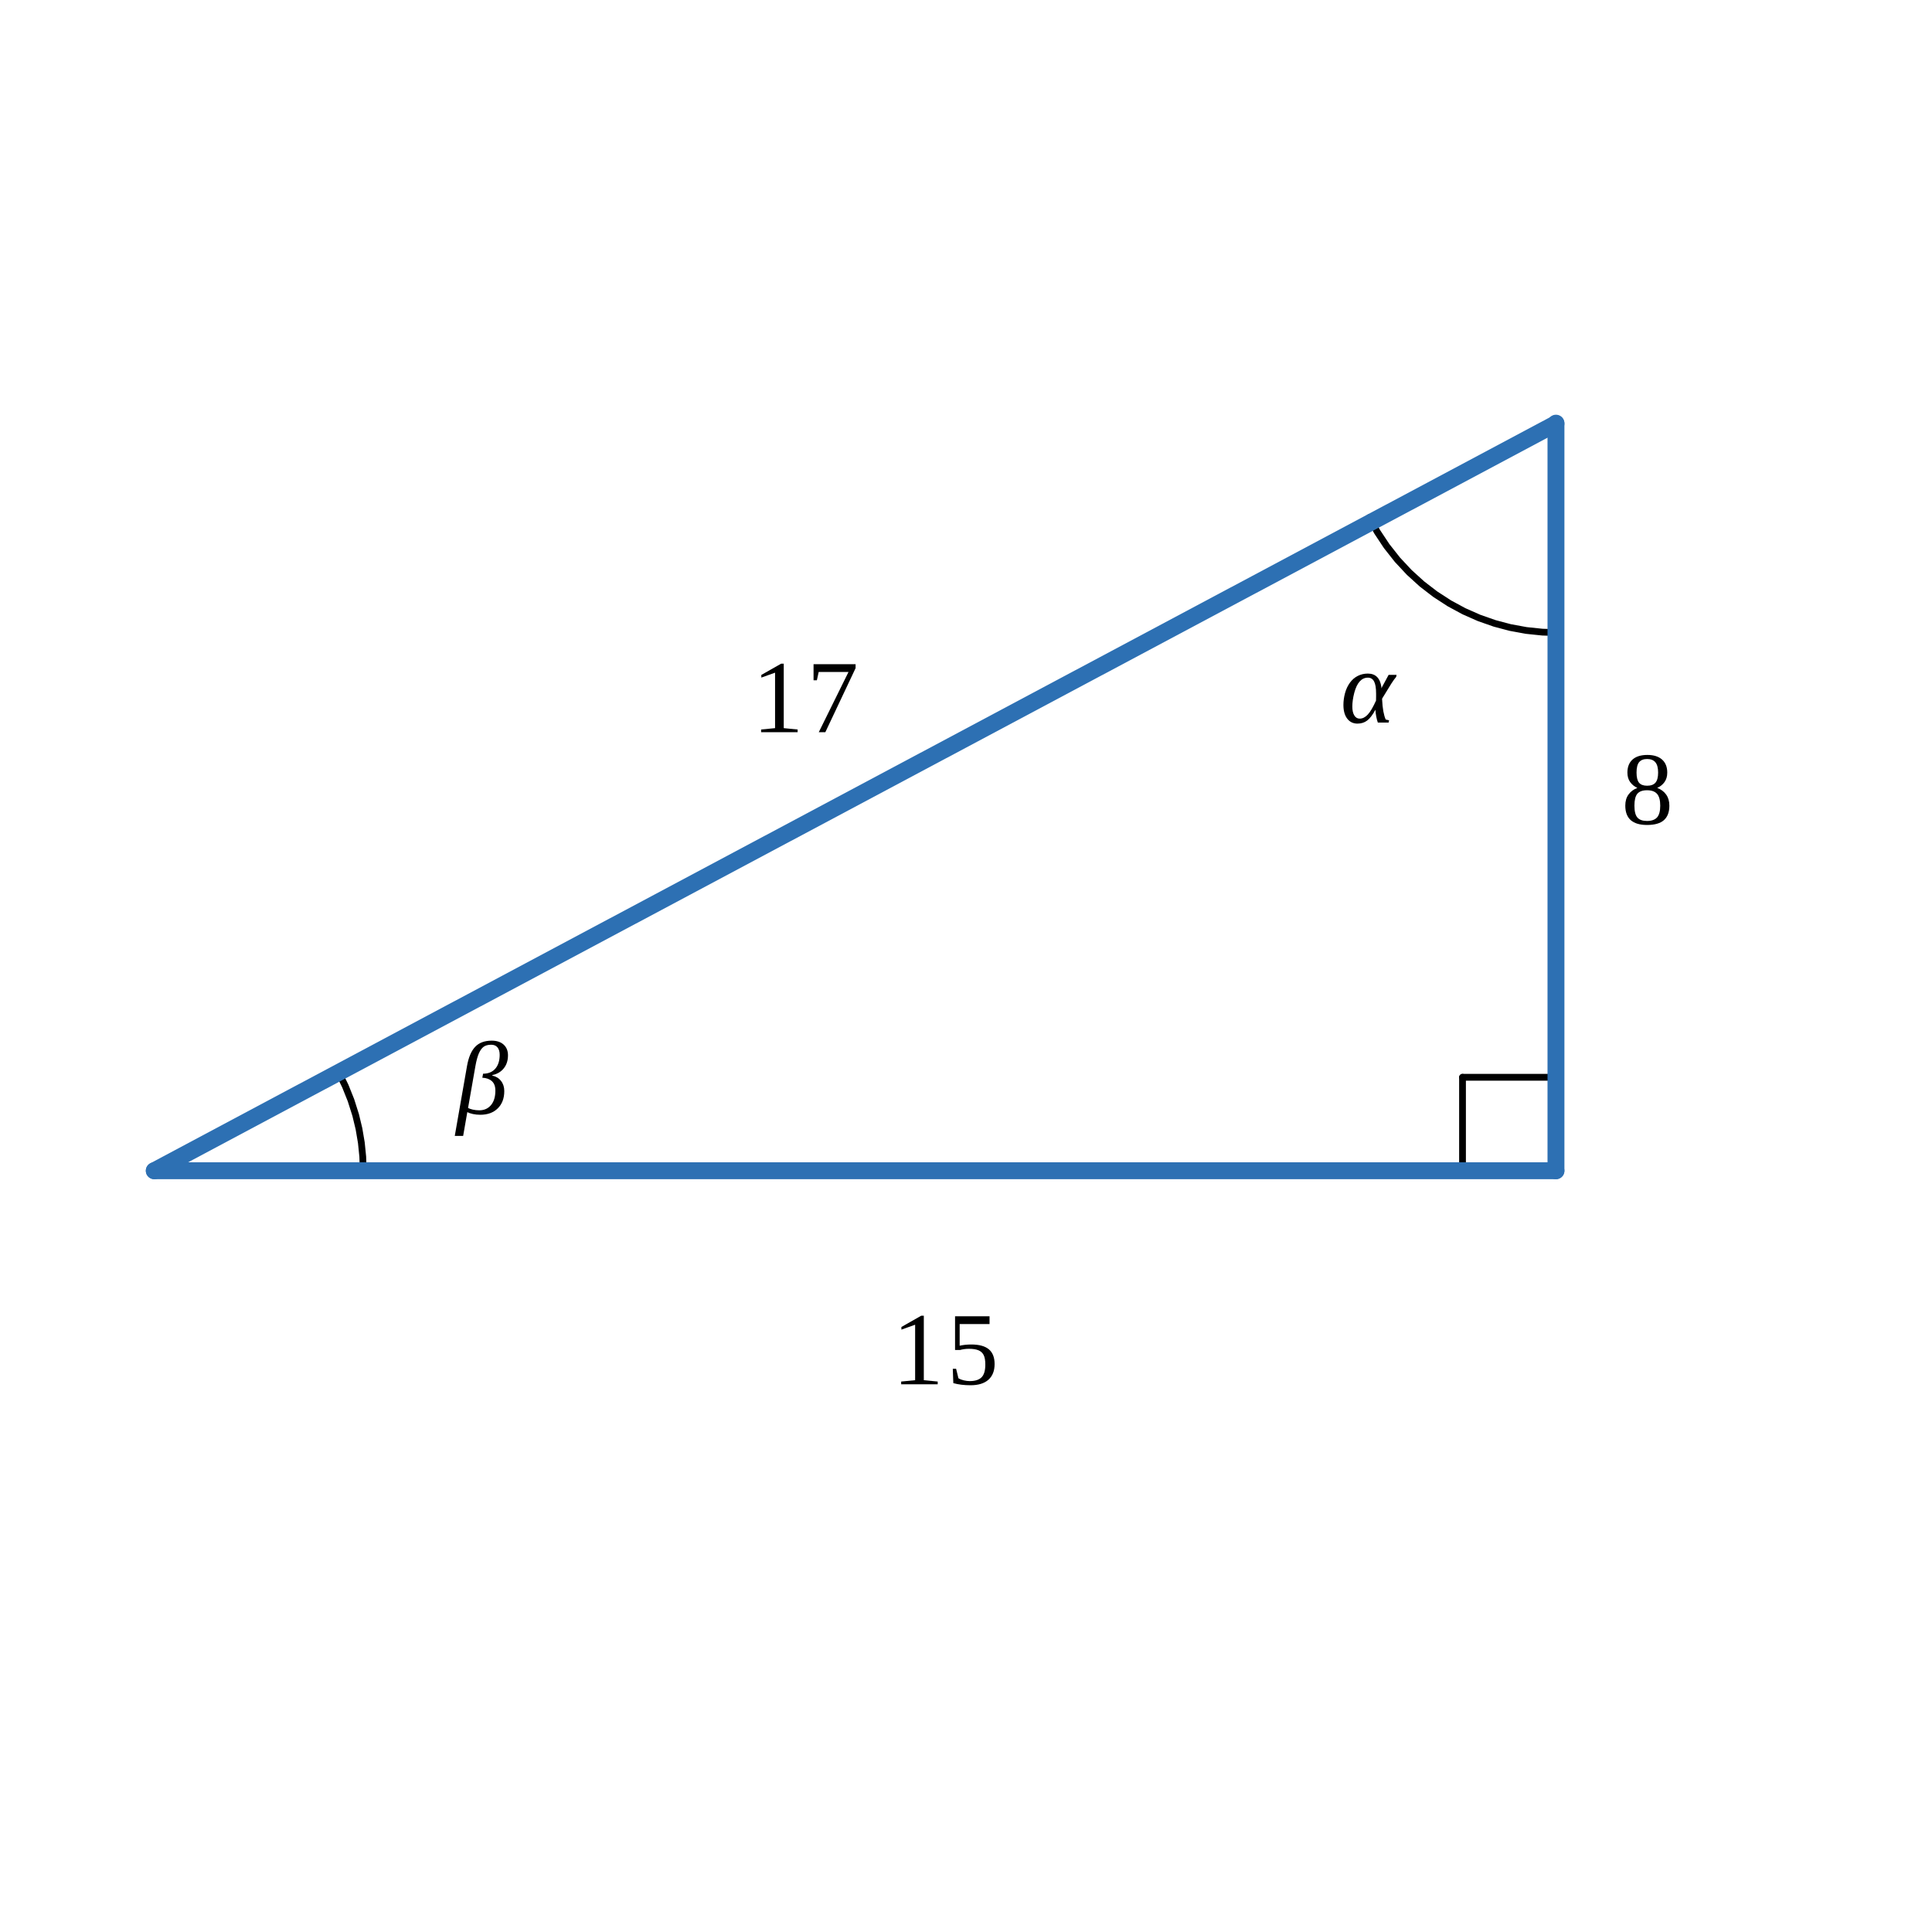
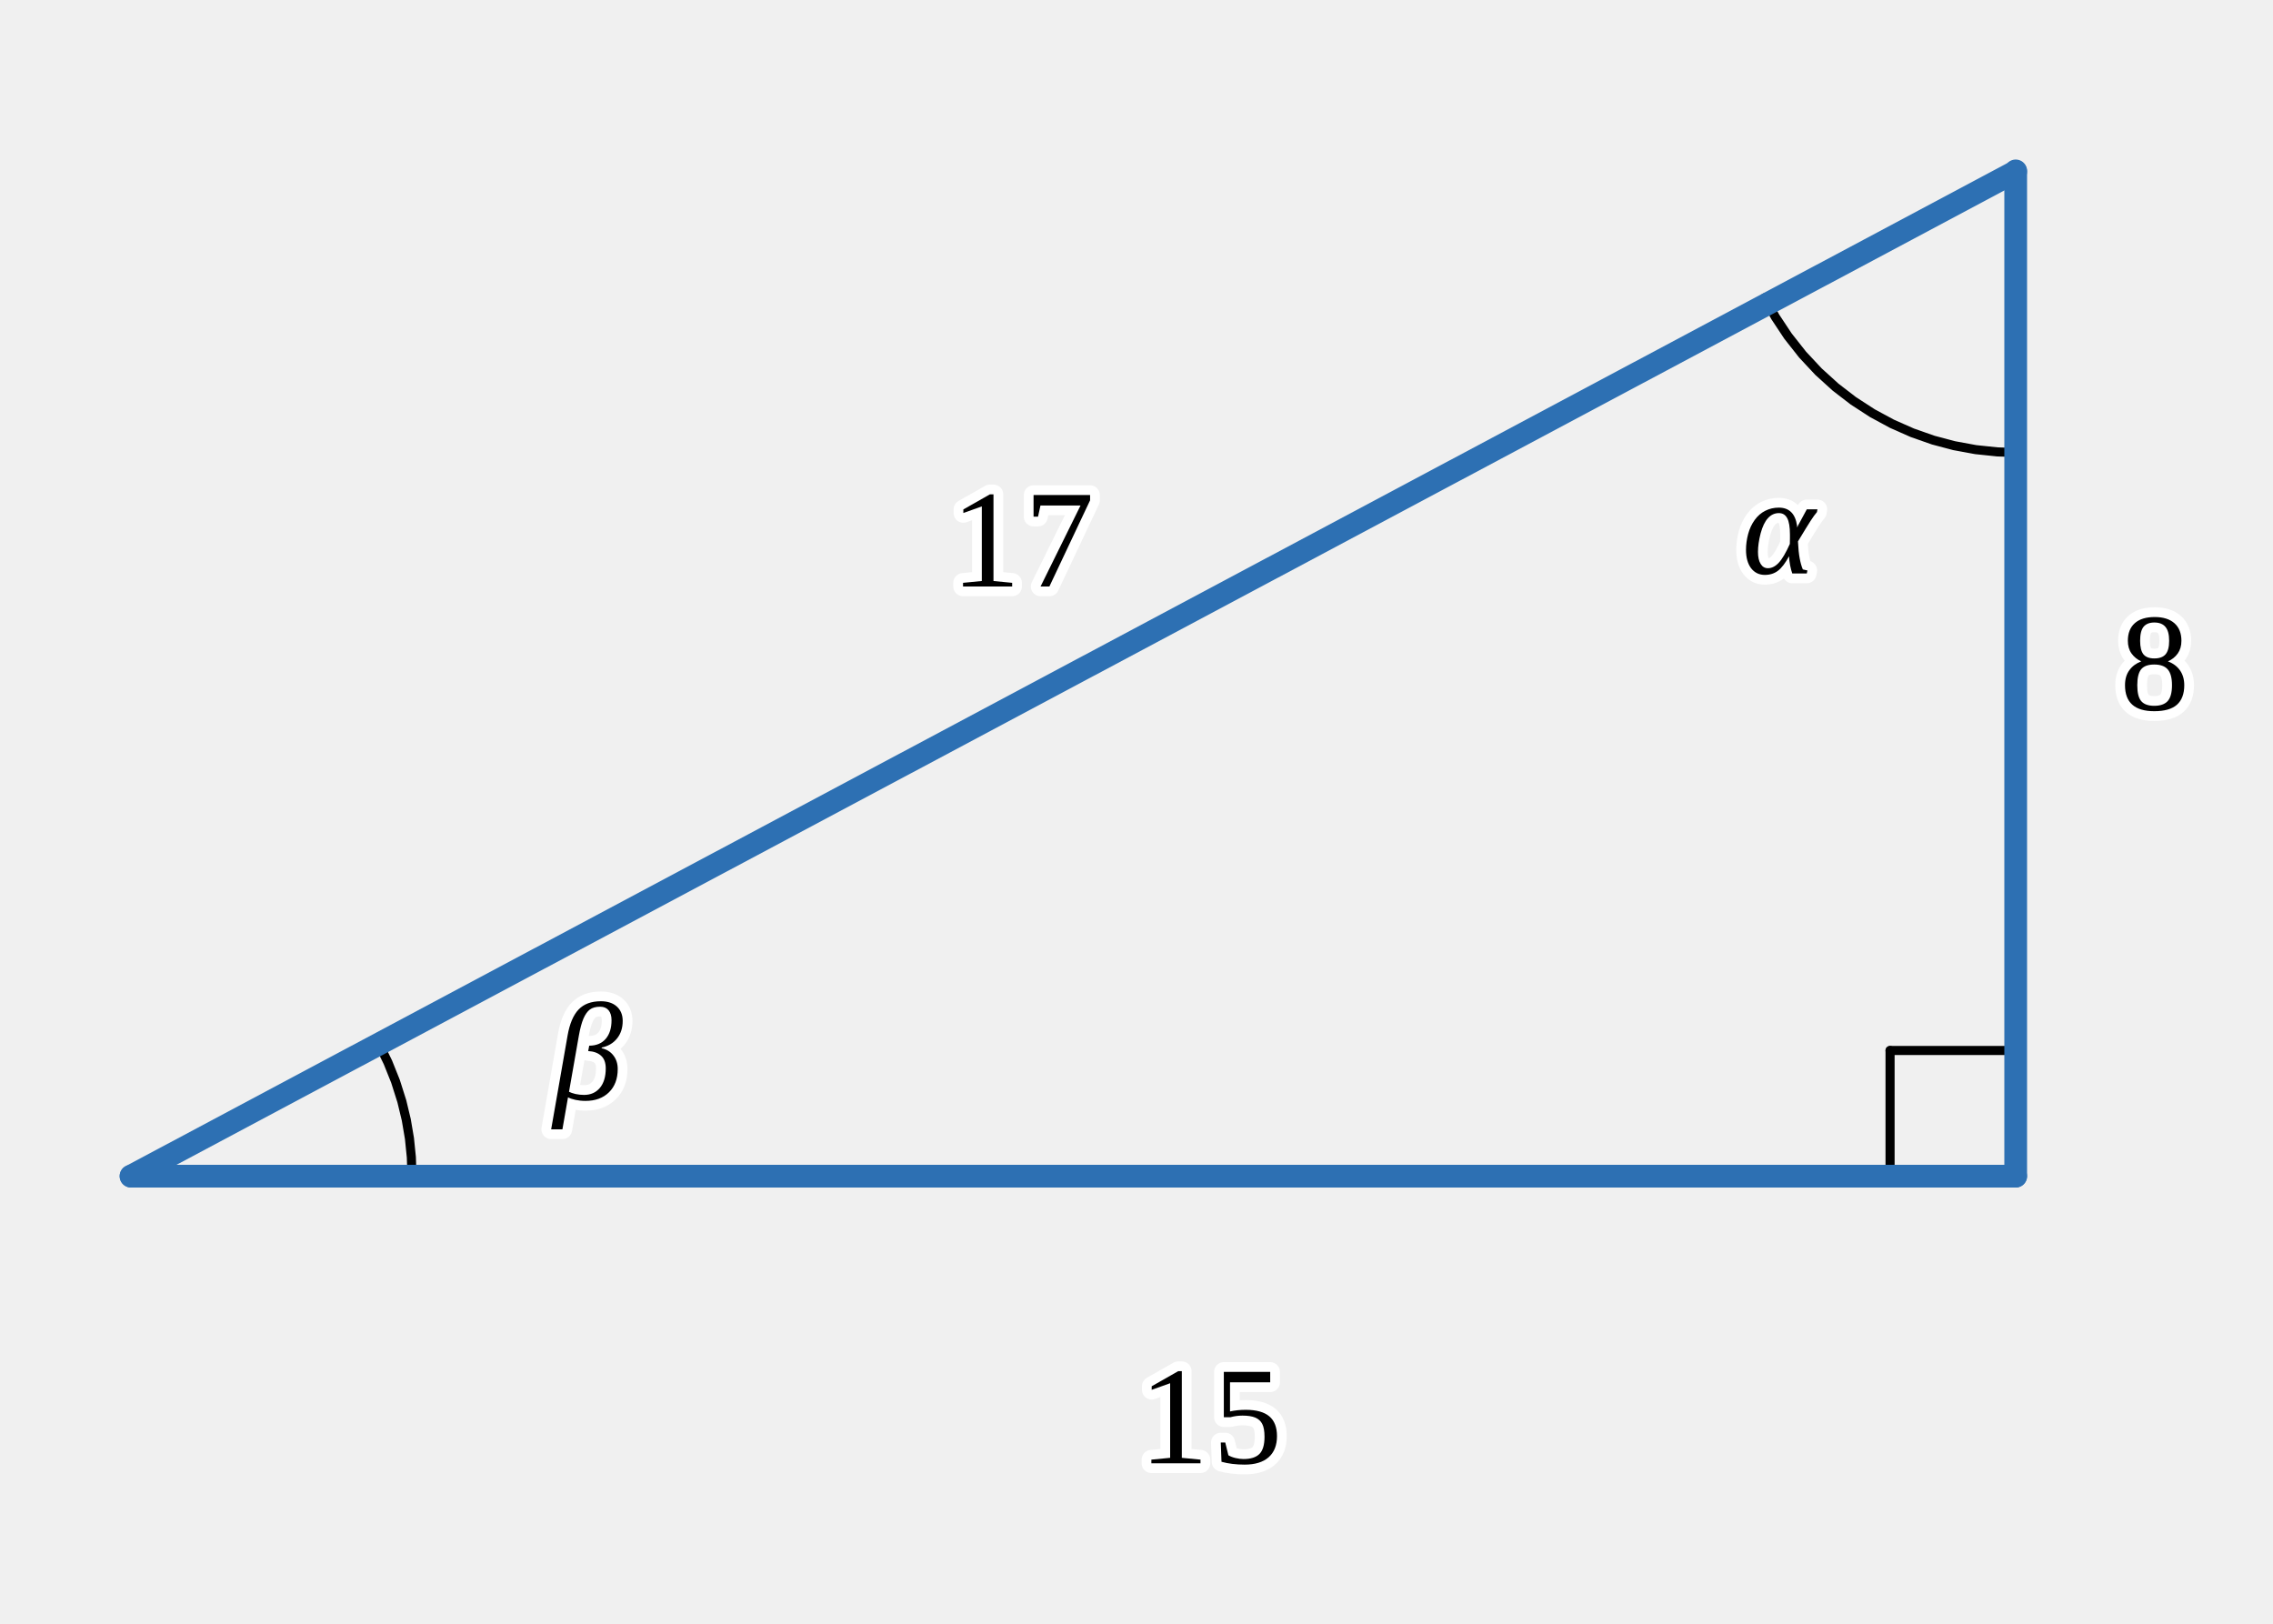
- <svg xmlns="http://www.w3.org/2000/svg" version="1.1" width="800" height="800">
-   <defs />
-   <g transform="scale(2,2)">
-     <g id="background-4d62f4ed">
-       <rect fill="white" stroke="none" x="0" y="0" width="400" height="400" class="dcg-svg-background" />
-     </g>
+ <svg xmlns="http://www.w3.org/2000/svg" version="1.1" width="700" height="500" id="svg39">
+   <defs id="defs1" />
+   <g transform="matrix(2,0,0,2,-19.81424,-127.5542)" id="g39">
    <g id="graphpaper-4d62f4ed">
      <g id="axis-4d62f4ed">
-         <g>
-           <g>
-             <path fill="none" stroke="rgb(0,0,0)" class="dcg-svg-tickmark" paint-order="fill stroke markers" d="" stroke-opacity="0.9" stroke-miterlimit="2" stroke-width="2" stroke-dasharray="" />
+         <g id="g2">
+           <g id="g1">
+             <path fill="none" stroke="#000000" class="dcg-svg-tickmark" paint-order="fill stroke markers" d="" stroke-opacity="0.9" stroke-miterlimit="2" stroke-width="2" stroke-dasharray="none" id="path1" />
          </g>
        </g>
      </g>
    </g>
-     <g id="expressions-4d62f4ed">
-       <g id="sketch-4d62f4ed" />
-       <g id="sketch-4d62f4ed" />
+     <g id="expressions-4d62f4ed" transform="translate(-1.857585,2.47678)">
      <g id="sketch-4d62f4ed">
-         <path fill="#000000" stroke="none" paint-order="stroke fill markers" d="" fill-opacity="0.4" />
-         <path fill="#000000" stroke="none" paint-order="stroke fill markers" d="" fill-opacity="0.4" />
-         <g>
-           <path fill="none" stroke="#000000" class="dcg-svg-curve" paint-order="fill stroke markers" d=" M 70.052 221.915 L 70.052 221.915 L 71.492 224.857 L 72.663 227.784 L 73.64 230.865 L 74.324 233.71 L 74.812 236.585 L 75.105 239.478 L 75.203 242.388" stroke-linecap="round" stroke-linejoin="round" stroke-miterlimit="10" stroke-width="1.4" stroke-dasharray="" />
+         </g>
+       <g id="g3">
+         </g>
+       <g id="g7">
+         <path fill="#000000" stroke="none" paint-order="stroke fill markers" d="" fill-opacity="0.4" id="path4" />
+         <path fill="#000000" stroke="none" paint-order="stroke fill markers" d="" fill-opacity="0.4" id="path5" />
+         <g id="g6">
+           <path fill="none" stroke="#000000" class="dcg-svg-curve" paint-order="fill stroke markers" d="m 70.052,221.915 v 0 l 1.44,2.942 1.172,2.927 0.977,3.081 0.684,2.845 0.488,2.875 0.293,2.893 0.098,2.91" stroke-linecap="round" stroke-linejoin="round" stroke-miterlimit="10" stroke-width="1.4" stroke-dasharray="none" id="path6" />
        </g>
      </g>
-       <g id="sketch-4d62f4ed">
-         <path fill="#000000" stroke="none" paint-order="stroke fill markers" d="" fill-opacity="0.4" />
-         <g>
-           <path fill="none" stroke="#000000" class="dcg-svg-curve" paint-order="fill stroke markers" d=" M 283.501 107.152 L 283.501 107.152 L 285.137 110.111 L 287.09 113.058 L 289.336 115.905 L 291.777 118.518 L 294.413 120.912 L 297.148 123.016 L 300.077 124.917 L 303.104 126.554 L 306.229 127.935 L 309.451 129.065 L 312.674 129.92 L 315.994 130.53 L 319.314 130.877 L 322.146 130.97" stroke-linecap="round" stroke-linejoin="round" stroke-miterlimit="10" stroke-width="1.4" stroke-dasharray="" />
+       <g id="g9">
+         <path fill="#000000" stroke="none" paint-order="stroke fill markers" d="" fill-opacity="0.4" id="path7" />
+         <g id="g8">
+           <path fill="none" stroke="#000000" class="dcg-svg-curve" paint-order="fill stroke markers" d="m 283.501,107.152 v 0 l 1.636,2.958 1.953,2.947 2.246,2.847 2.441,2.614 2.637,2.393 2.734,2.104 2.929,1.901 3.027,1.636 3.125,1.382 3.222,1.13 3.222,0.855 3.32,0.61 3.32,0.347 2.832,0.093" stroke-linecap="round" stroke-linejoin="round" stroke-miterlimit="10" stroke-width="1.4" stroke-dasharray="none" id="path8" />
        </g>
-         <path fill="#000000" stroke="none" paint-order="stroke fill markers" d="" fill-opacity="0.4" />
+         <path fill="#000000" stroke="none" paint-order="stroke fill markers" d="" fill-opacity="0.4" id="path9" />
      </g>
-       <g id="sketch-4d62f4ed">
-         <path fill="#000000" stroke="none" paint-order="stroke fill markers" d="" fill-opacity="0.4" />
-         <g>
-           <path fill="none" stroke="#000000" class="dcg-svg-curve" paint-order="fill stroke markers" d=" M 302.799 242.388 L 302.799 242.388 L 302.799 223.041" stroke-linecap="round" stroke-linejoin="round" stroke-miterlimit="10" stroke-width="1.4" stroke-dasharray="" />
+       <g id="g12">
+         <path fill="#000000" stroke="none" paint-order="stroke fill markers" d="" fill-opacity="0.4" id="path10" />
+         <g id="g11">
+           <path fill="none" stroke="#000000" class="dcg-svg-curve" paint-order="fill stroke markers" d="m 302.799,242.388 v 0 -19.347" stroke-linecap="round" stroke-linejoin="round" stroke-miterlimit="10" stroke-width="1.4" stroke-dasharray="none" id="path11" />
        </g>
      </g>
-       <g id="sketch-4d62f4ed">
-         <path fill="#000000" stroke="none" paint-order="stroke fill markers" d="" fill-opacity="0.4" />
-         <g>
-           <path fill="none" stroke="#000000" class="dcg-svg-curve" paint-order="fill stroke markers" d=" M 302.799 223.041 L 302.799 223.041 L 322.146 223.041" stroke-linecap="round" stroke-linejoin="round" stroke-miterlimit="10" stroke-width="1.4" stroke-dasharray="" />
+       <g id="g14">
+         <path fill="#000000" stroke="none" paint-order="stroke fill markers" d="" fill-opacity="0.4" id="path12" />
+         <g id="g13">
+           <path fill="none" stroke="#000000" class="dcg-svg-curve" paint-order="fill stroke markers" d="m 302.799,223.041 v 0 h 19.347" stroke-linecap="round" stroke-linejoin="round" stroke-miterlimit="10" stroke-width="1.4" stroke-dasharray="none" id="path13" />
        </g>
      </g>
-       <g id="sketch-4d62f4ed">
-         <path fill="#2d70b3" stroke="none" paint-order="stroke fill markers" d="" fill-opacity="0.4" />
-         <g>
-           <path fill="none" stroke="#2d70b3" class="dcg-svg-curve" paint-order="fill stroke markers" d=" M 31.942 242.388 L 31.942 242.388 L 322.146 87.709" stroke-linecap="round" stroke-linejoin="round" stroke-miterlimit="10" stroke-width="3.5" stroke-dasharray="" />
+       <g id="g16">
+         <path fill="#2d70b3" stroke="none" paint-order="stroke fill markers" d="" fill-opacity="0.4" id="path14" />
+         <g id="g15">
+           <path fill="none" stroke="#2d70b3" class="dcg-svg-curve" paint-order="fill stroke markers" d="m 31.942,242.388 v 0 L 322.146,87.709" stroke-linecap="round" stroke-linejoin="round" stroke-miterlimit="10" stroke-width="3.5" stroke-dasharray="none" id="path15" />
        </g>
      </g>
-       <g id="sketch-4d62f4ed">
-         <path fill="#2d70b3" stroke="none" paint-order="stroke fill markers" d="" fill-opacity="0.4" />
-         <g>
-           <path fill="none" stroke="#2d70b3" class="dcg-svg-curve" paint-order="fill stroke markers" d=" M 322.146 242.388 L 322.146 242.388 L 322.146 87.612" stroke-linecap="round" stroke-linejoin="round" stroke-miterlimit="10" stroke-width="3.5" stroke-dasharray="" />
+       <g id="g18">
+         <path fill="#2d70b3" stroke="none" paint-order="stroke fill markers" d="" fill-opacity="0.4" id="path16" />
+         <g id="g17">
+           <path fill="none" stroke="#2d70b3" class="dcg-svg-curve" paint-order="fill stroke markers" d="m 322.146,242.388 v 0 -154.776" stroke-linecap="round" stroke-linejoin="round" stroke-miterlimit="10" stroke-width="3.5" stroke-dasharray="none" id="path17" />
        </g>
      </g>
-       <g id="sketch-4d62f4ed">
-         <path fill="#2d70b3" stroke="none" paint-order="stroke fill markers" d="" fill-opacity="0.4" />
-         <g>
-           <path fill="none" stroke="#2d70b3" class="dcg-svg-curve" paint-order="fill stroke markers" d=" M 31.942 242.388 L 31.942 242.388 L 322.146 242.388" stroke-linecap="round" stroke-linejoin="round" stroke-miterlimit="10" stroke-width="3.5" stroke-dasharray="" />
+       <g id="g20">
+         <path fill="#2d70b3" stroke="none" paint-order="stroke fill markers" d="" fill-opacity="0.4" id="path18" />
+         <g id="g19">
+           <path fill="none" stroke="#2d70b3" class="dcg-svg-curve" paint-order="fill stroke markers" d="m 31.942,242.388 v 0 H 322.146" stroke-linecap="round" stroke-linejoin="round" stroke-miterlimit="10" stroke-width="3.5" stroke-dasharray="none" id="path19" />
        </g>
      </g>
-       <g id="sketch-4d62f4ed" />
-       <g id="sketch-4d62f4ed" />
-       <g id="sketch-4d62f4ed" />
+       <g id="g21">
+         </g>
+       <g id="g22">
+         </g>
+       <g id="g23">
+         </g>
    </g>
-     <g id="labels-4d62f4ed">
-       <g transform="rotate(0,0,0) translate(92.5,212)">
-         <g class="dcg-svg-label">
-           <text fill="none" stroke="#ffffff" font-family="&quot;Times New Roman&quot;, Symbola, serif" font-size="21.505px" font-style="italic" font-weight="400" text-decoration="normal" x="2" y="18.597" text-anchor="start" stroke-linecap="round" stroke-linejoin="round" stroke-miterlimit="2" stroke-width="3" stroke-dasharray="">β</text>
-           <text fill="rgb(0, 0, 0)" stroke="none" font-family="&quot;Times New Roman&quot;, Symbola, serif" font-size="21.505px" font-style="italic" font-weight="400" text-decoration="normal" x="2" y="18.597" text-anchor="start">β</text>
+     <g id="labels-4d62f4ed" transform="translate(0.6191951,2.47678)">
+       <g transform="translate(92.5,212)" id="g25">
+         <g class="dcg-svg-label" id="g24">
+           <text fill="none" stroke="#ffffff" font-family="'Times New Roman', Symbola, serif" font-size="21.505px" font-style="italic" font-weight="400" text-decoration="normal" x="2" y="18.597" text-anchor="start" stroke-linecap="round" stroke-linejoin="round" stroke-miterlimit="2" stroke-width="3" stroke-dasharray="none" id="text23">β</text>
+           <text fill="#000000" stroke="none" font-family="'Times New Roman', Symbola, serif" font-size="21.505px" font-style="italic" font-weight="400" text-decoration="normal" x="2" y="18.597" text-anchor="start" id="text24">β</text>
        </g>
      </g>
-       <g transform="rotate(0,0,0) translate(275.5,131)">
-         <g class="dcg-svg-label">
-           <text fill="none" stroke="#ffffff" font-family="&quot;Times New Roman&quot;, Symbola, serif" font-size="21.505px" font-style="italic" font-weight="400" text-decoration="normal" x="2" y="18.597" text-anchor="start" stroke-linecap="round" stroke-linejoin="round" stroke-miterlimit="2" stroke-width="3" stroke-dasharray="">α</text>
-           <text fill="rgb(0, 0, 0)" stroke="none" font-family="&quot;Times New Roman&quot;, Symbola, serif" font-size="21.505px" font-style="italic" font-weight="400" text-decoration="normal" x="2" y="18.597" text-anchor="start">α</text>
+       <g transform="translate(275.5,131)" id="g27">
+         <g class="dcg-svg-label" id="g26">
+           <text fill="none" stroke="#ffffff" font-family="'Times New Roman', Symbola, serif" font-size="21.505px" font-style="italic" font-weight="400" text-decoration="normal" x="2" y="18.597" text-anchor="start" stroke-linecap="round" stroke-linejoin="round" stroke-miterlimit="2" stroke-width="3" stroke-dasharray="none" id="text25">α</text>
+           <text fill="#000000" stroke="none" font-family="'Times New Roman', Symbola, serif" font-size="21.505px" font-style="italic" font-weight="400" text-decoration="normal" x="2" y="18.597" text-anchor="start" id="text26">α</text>
        </g>
      </g>
-       <g transform="rotate(0,0,0) translate(153.5,133)">
-         <g class="dcg-svg-label">
-           <text fill="none" stroke="#ffffff" font-family="Symbola, &quot;Times New Roman&quot;, serif" font-size="21.505px" font-style="normal" font-weight="400" text-decoration="normal" x="2.188" y="18.597" text-anchor="start" stroke-linecap="round" stroke-linejoin="round" stroke-miterlimit="2" stroke-width="3" stroke-dasharray="">1</text>
-           <text fill="none" stroke="#ffffff" font-family="Symbola, &quot;Times New Roman&quot;, serif" font-size="21.505px" font-style="normal" font-weight="400" text-decoration="normal" x="13.516" y="18.597" text-anchor="start" stroke-linecap="round" stroke-linejoin="round" stroke-miterlimit="2" stroke-width="3" stroke-dasharray="">7</text>
-           <text fill="rgb(0, 0, 0)" stroke="none" font-family="Symbola, &quot;Times New Roman&quot;, serif" font-size="21.505px" font-style="normal" font-weight="400" text-decoration="normal" x="2.188" y="18.597" text-anchor="start">1</text>
-           <text fill="rgb(0, 0, 0)" stroke="none" font-family="Symbola, &quot;Times New Roman&quot;, serif" font-size="21.505px" font-style="normal" font-weight="400" text-decoration="normal" x="13.516" y="18.597" text-anchor="start">7</text>
+       <g transform="translate(153.5,133)" id="g31">
+         <g class="dcg-svg-label" id="g30">
+           <text fill="none" stroke="#ffffff" font-family="Symbola, 'Times New Roman', serif" font-size="21.505px" font-style="normal" font-weight="400" text-decoration="normal" x="2.188" y="18.597" text-anchor="start" stroke-linecap="round" stroke-linejoin="round" stroke-miterlimit="2" stroke-width="3" stroke-dasharray="none" id="text27">1</text>
+           <text fill="none" stroke="#ffffff" font-family="Symbola, 'Times New Roman', serif" font-size="21.505px" font-style="normal" font-weight="400" text-decoration="normal" x="13.516" y="18.597" text-anchor="start" stroke-linecap="round" stroke-linejoin="round" stroke-miterlimit="2" stroke-width="3" stroke-dasharray="none" id="text28">7</text>
+           <text fill="#000000" stroke="none" font-family="Symbola, 'Times New Roman', serif" font-size="21.505px" font-style="normal" font-weight="400" text-decoration="normal" x="2.188" y="18.597" text-anchor="start" id="text29">1</text>
+           <text fill="#000000" stroke="none" font-family="Symbola, 'Times New Roman', serif" font-size="21.505px" font-style="normal" font-weight="400" text-decoration="normal" x="13.516" y="18.597" text-anchor="start" id="text30">7</text>
        </g>
      </g>
-       <g transform="rotate(0,0,0) translate(182.5,268)">
-         <g class="dcg-svg-label">
-           <text fill="none" stroke="#ffffff" font-family="Symbola, &quot;Times New Roman&quot;, serif" font-size="21.505px" font-style="normal" font-weight="400" text-decoration="normal" x="2.188" y="18.597" text-anchor="start" stroke-linecap="round" stroke-linejoin="round" stroke-miterlimit="2" stroke-width="3" stroke-dasharray="">1</text>
-           <text fill="none" stroke="#ffffff" font-family="Symbola, &quot;Times New Roman&quot;, serif" font-size="21.505px" font-style="normal" font-weight="400" text-decoration="normal" x="13.516" y="18.597" text-anchor="start" stroke-linecap="round" stroke-linejoin="round" stroke-miterlimit="2" stroke-width="3" stroke-dasharray="">5</text>
-           <text fill="rgb(0, 0, 0)" stroke="none" font-family="Symbola, &quot;Times New Roman&quot;, serif" font-size="21.505px" font-style="normal" font-weight="400" text-decoration="normal" x="2.188" y="18.597" text-anchor="start">1</text>
-           <text fill="rgb(0, 0, 0)" stroke="none" font-family="Symbola, &quot;Times New Roman&quot;, serif" font-size="21.505px" font-style="normal" font-weight="400" text-decoration="normal" x="13.516" y="18.597" text-anchor="start">5</text>
+       <g transform="translate(182.5,268)" id="g35">
+         <g class="dcg-svg-label" id="g34">
+           <text fill="none" stroke="#ffffff" font-family="Symbola, 'Times New Roman', serif" font-size="21.505px" font-style="normal" font-weight="400" text-decoration="normal" x="2.188" y="18.597" text-anchor="start" stroke-linecap="round" stroke-linejoin="round" stroke-miterlimit="2" stroke-width="3" stroke-dasharray="none" id="text31">1</text>
+           <text fill="none" stroke="#ffffff" font-family="Symbola, 'Times New Roman', serif" font-size="21.505px" font-style="normal" font-weight="400" text-decoration="normal" x="13.516" y="18.597" text-anchor="start" stroke-linecap="round" stroke-linejoin="round" stroke-miterlimit="2" stroke-width="3" stroke-dasharray="none" id="text32">5</text>
+           <text fill="#000000" stroke="none" font-family="Symbola, 'Times New Roman', serif" font-size="21.505px" font-style="normal" font-weight="400" text-decoration="normal" x="2.188" y="18.597" text-anchor="start" id="text33">1</text>
+           <text fill="#000000" stroke="none" font-family="Symbola, 'Times New Roman', serif" font-size="21.505px" font-style="normal" font-weight="400" text-decoration="normal" x="13.516" y="18.597" text-anchor="start" id="text34">5</text>
        </g>
      </g>
-       <g transform="rotate(0,0,0) translate(333.5,152)">
-         <g class="dcg-svg-label">
-           <text fill="none" stroke="#ffffff" font-family="Symbola, &quot;Times New Roman&quot;, serif" font-size="21.505px" font-style="normal" font-weight="400" text-decoration="normal" x="2.188" y="18.597" text-anchor="start" stroke-linecap="round" stroke-linejoin="round" stroke-miterlimit="2" stroke-width="3" stroke-dasharray="">8</text>
-           <text fill="rgb(0, 0, 0)" stroke="none" font-family="Symbola, &quot;Times New Roman&quot;, serif" font-size="21.505px" font-style="normal" font-weight="400" text-decoration="normal" x="2.188" y="18.597" text-anchor="start">8</text>
+       <g transform="translate(333.5,152)" id="g37">
+         <g class="dcg-svg-label" id="g36">
+           <text fill="none" stroke="#ffffff" font-family="Symbola, 'Times New Roman', serif" font-size="21.505px" font-style="normal" font-weight="400" text-decoration="normal" x="2.188" y="18.597" text-anchor="start" stroke-linecap="round" stroke-linejoin="round" stroke-miterlimit="2" stroke-width="3" stroke-dasharray="none" id="text35">8</text>
+           <text fill="#000000" stroke="none" font-family="Symbola, 'Times New Roman', serif" font-size="21.505px" font-style="normal" font-weight="400" text-decoration="normal" x="2.188" y="18.597" text-anchor="start" id="text36">8</text>
        </g>
      </g>
    </g>
-     <g id="labels-4d62f4ed" />
+     <g id="g38" />
  </g>
</svg>
